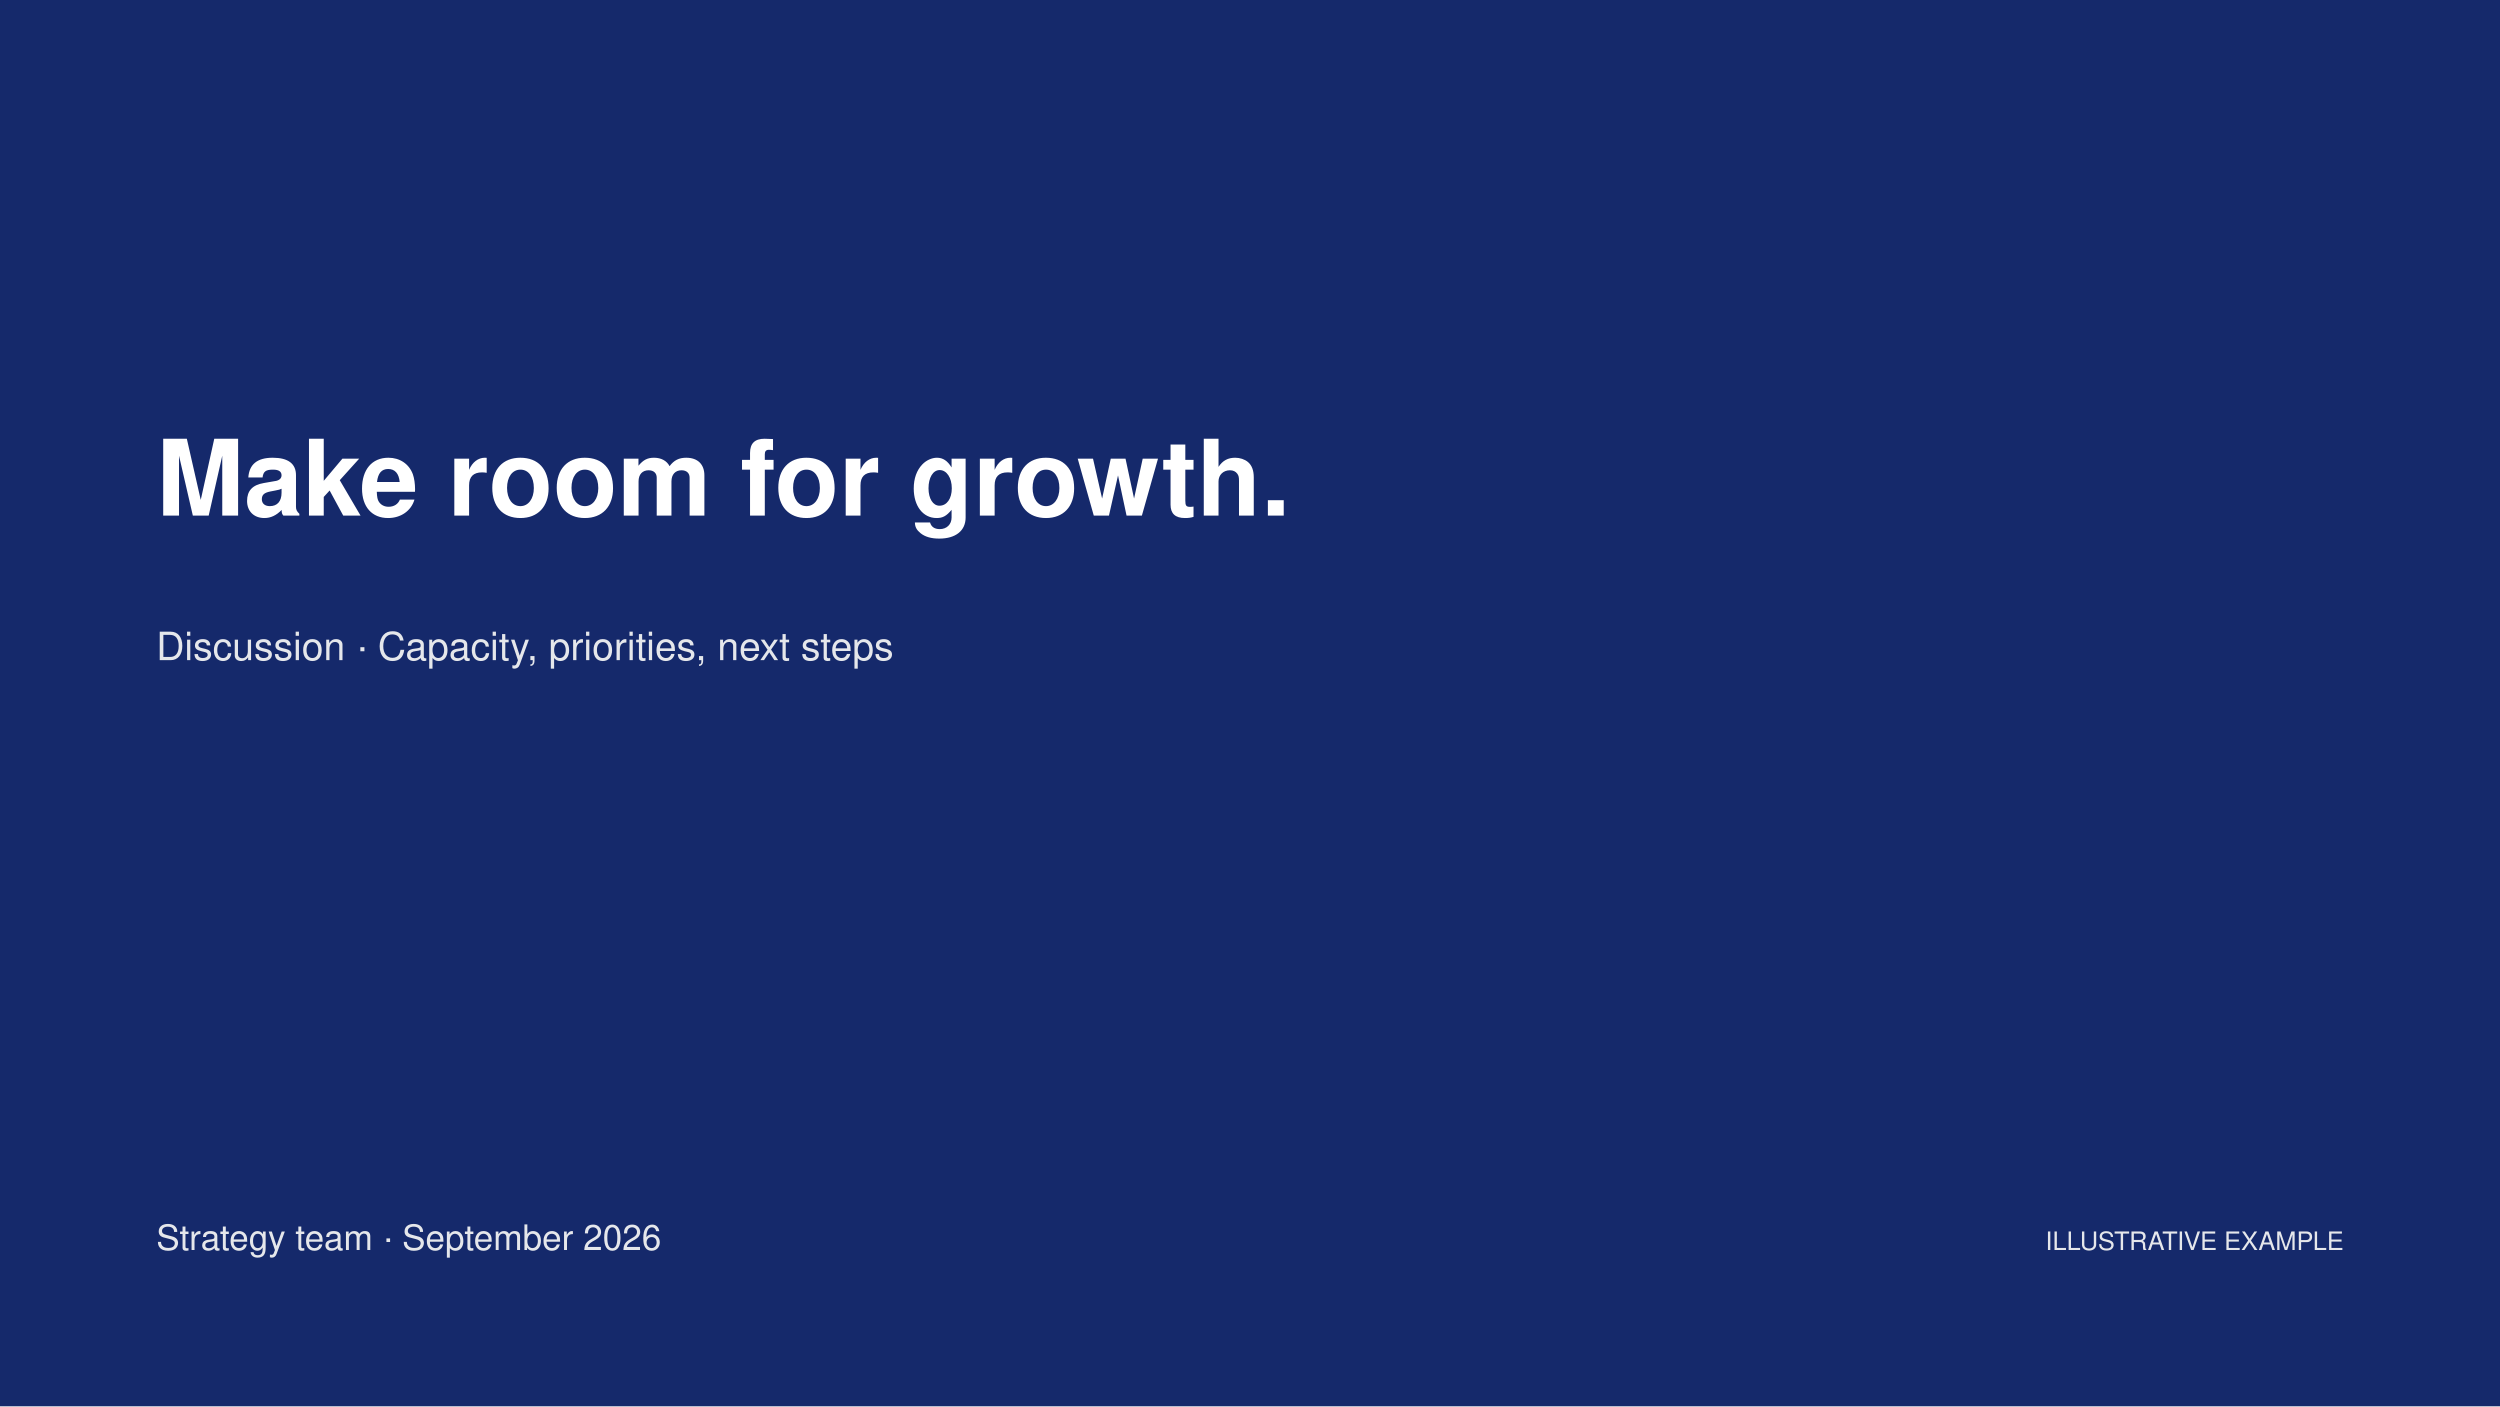
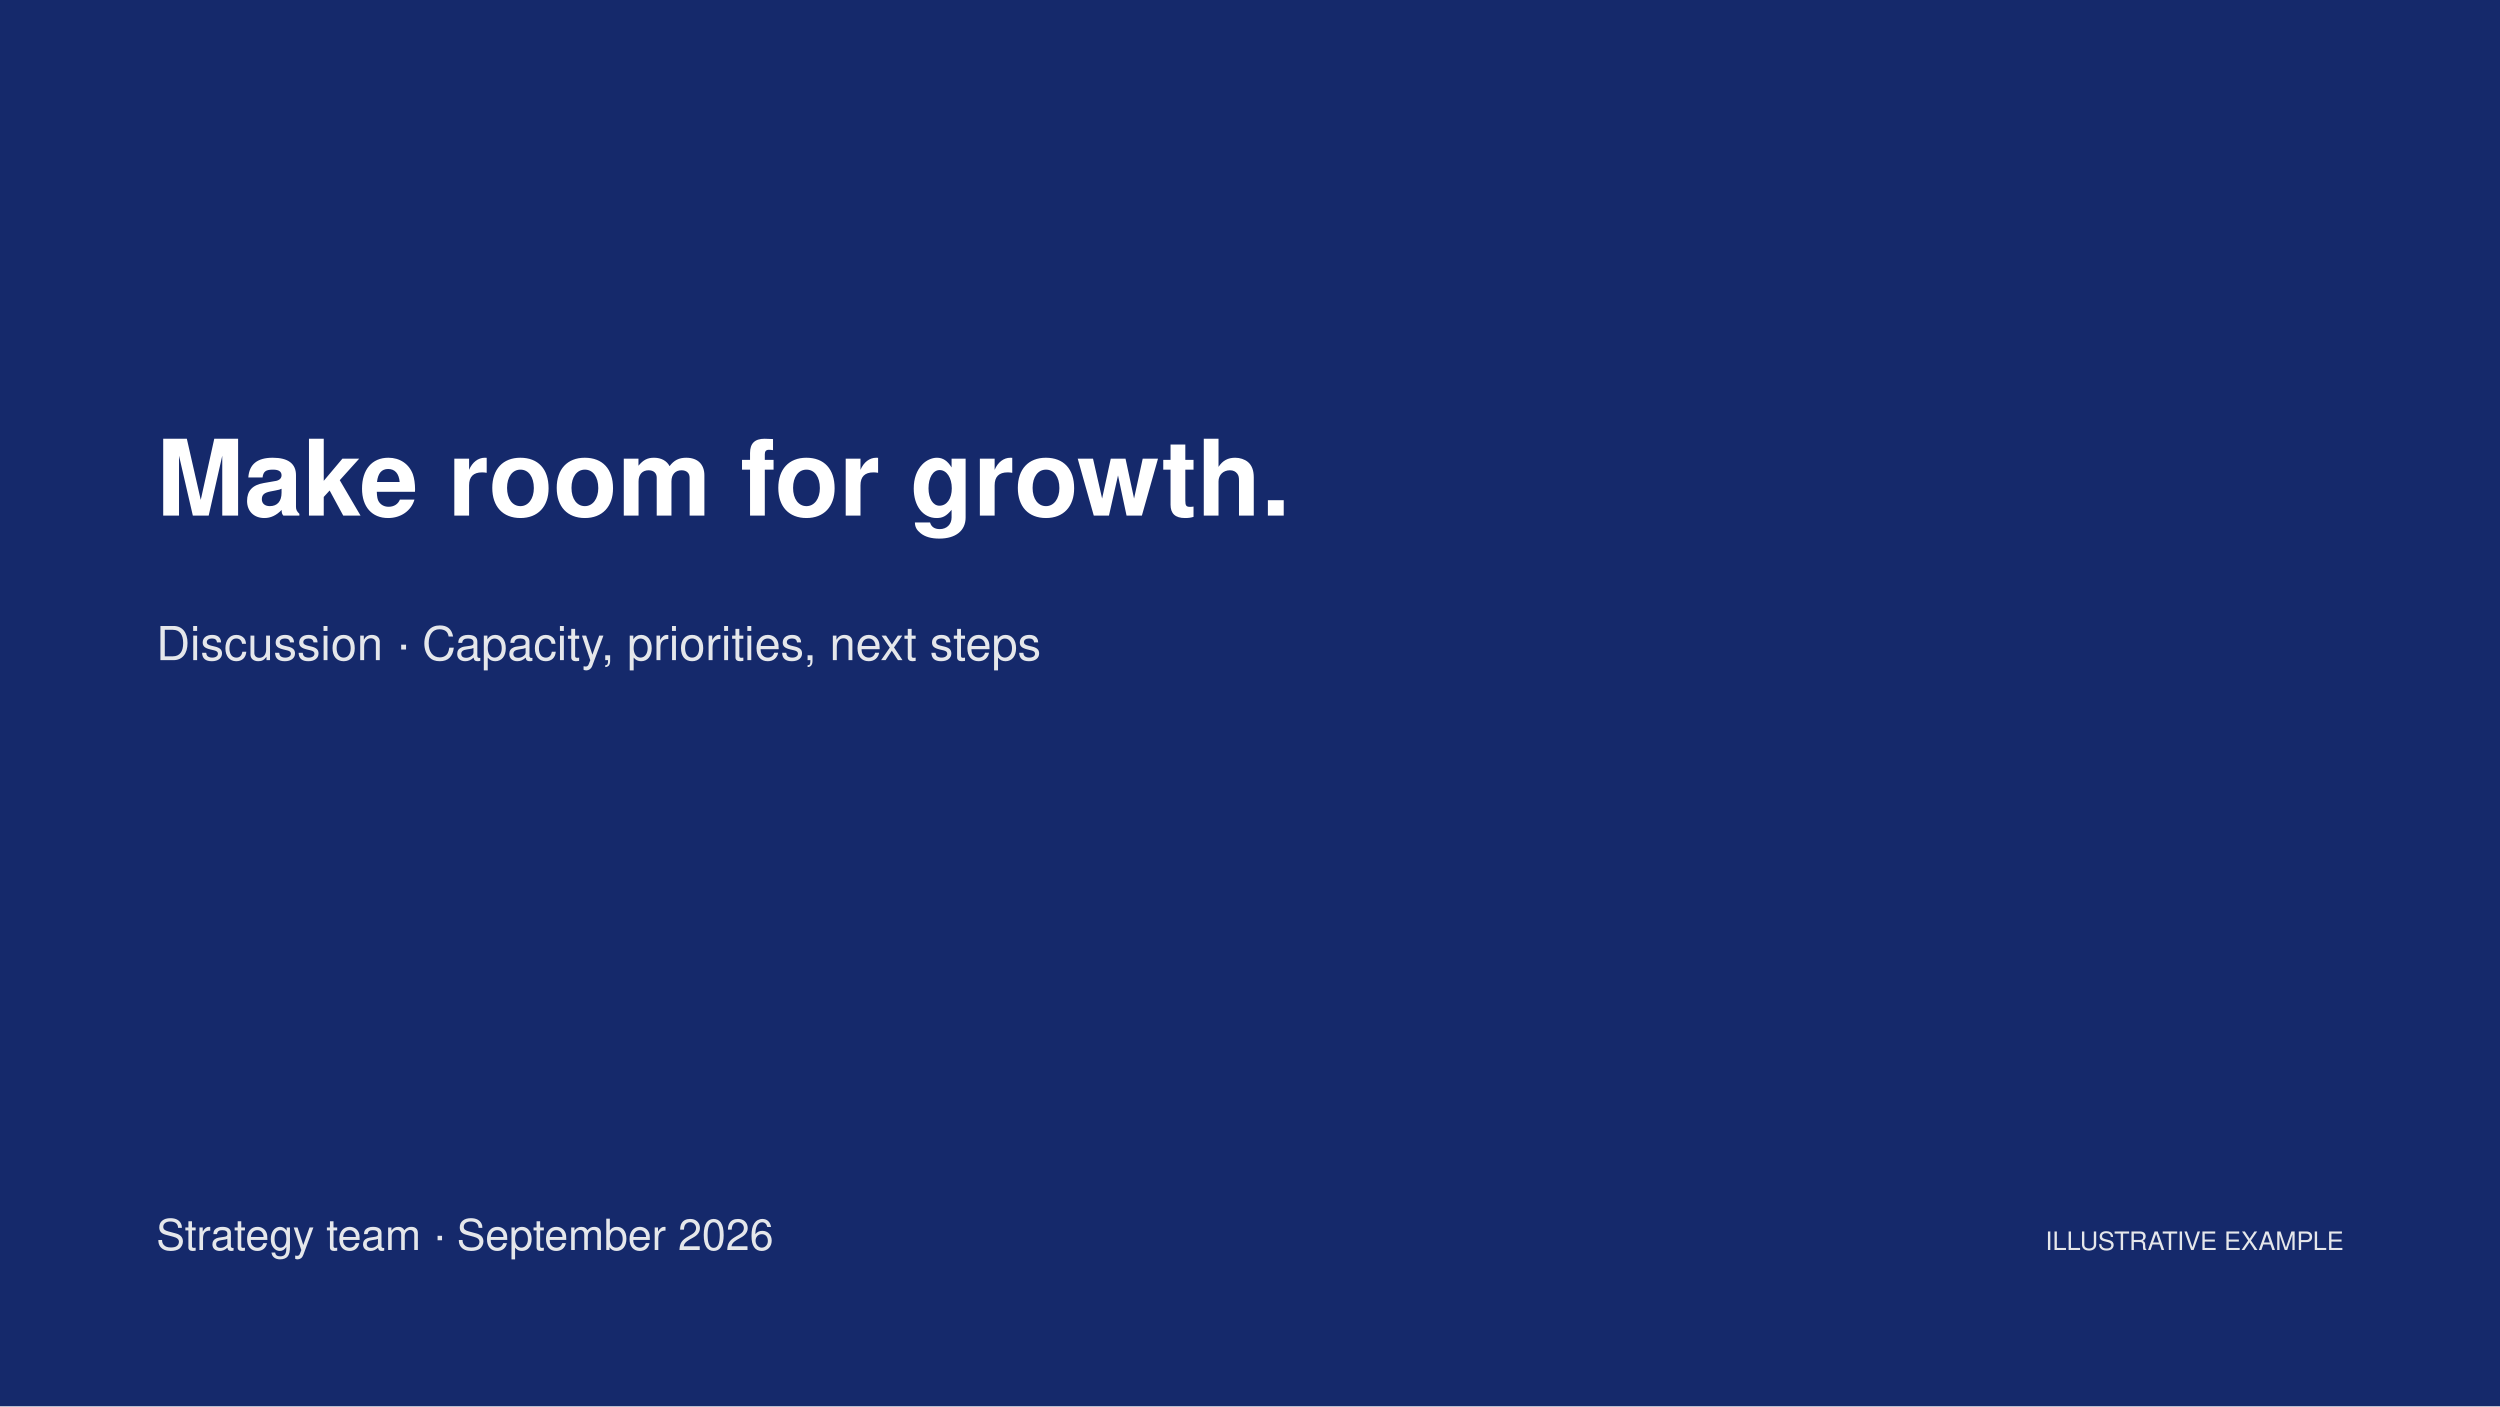
<svg xmlns="http://www.w3.org/2000/svg" viewBox="0 0 1280 720" width="1280" height="720" role="img" aria-label="Make room for growth.">
  <rect x="0.0" y="0.0" width="1280.0" height="720.0" fill="#15296B" stroke="none" />
  <text x="80.0" y="264.0" font-family="'Helvetica Neue', Helvetica, Arial, 'Hiragino Sans', 'Yu Gothic', 'Noto Sans JP', 'Meiryo', sans-serif" font-size="54" fill="#FFFFFF" font-weight="600" text-anchor="start">Make room for growth.</text>
-   <text x="80.0" y="338.0" font-family="'Helvetica Neue', Helvetica, Arial, 'Hiragino Sans', 'Yu Gothic', 'Noto Sans JP', 'Meiryo', sans-serif" font-size="20" fill="#E5E7EB" font-weight="normal" text-anchor="start">Discussion · Capacity, priorities, next steps</text>
-   <text x="80.0" y="640.0" font-family="'Helvetica Neue', Helvetica, Arial, 'Hiragino Sans', 'Yu Gothic', 'Noto Sans JP', 'Meiryo', sans-serif" font-size="18" fill="#E5E7EB" font-weight="normal" text-anchor="start">Strategy team · September 2026</text>
+   <text x="80.0" y="338.0" font-family="'Helvetica Neue', Helvetica, Arial, 'Hiragino Sans', 'Yu Gothic', 'Noto Sans JP', 'Meiryo', sans-serif" font-size="24" fill="#E5E7EB" font-weight="normal" text-anchor="start">Discussion · Capacity, priorities, next steps</text>
+   <text x="80.0" y="640.0" font-family="'Helvetica Neue', Helvetica, Arial, 'Hiragino Sans', 'Yu Gothic', 'Noto Sans JP', 'Meiryo', sans-serif" font-size="22" fill="#E5E7EB" font-weight="normal" text-anchor="start">Strategy team · September 2026</text>
  <text x="1200.0" y="640.0" font-family="'Helvetica Neue', Helvetica, Arial, 'Hiragino Sans', 'Yu Gothic', 'Noto Sans JP', 'Meiryo', sans-serif" font-size="13" fill="#E5E7EB" font-weight="normal" text-anchor="end">ILLUSTRATIVE EXAMPLE</text>
</svg>
